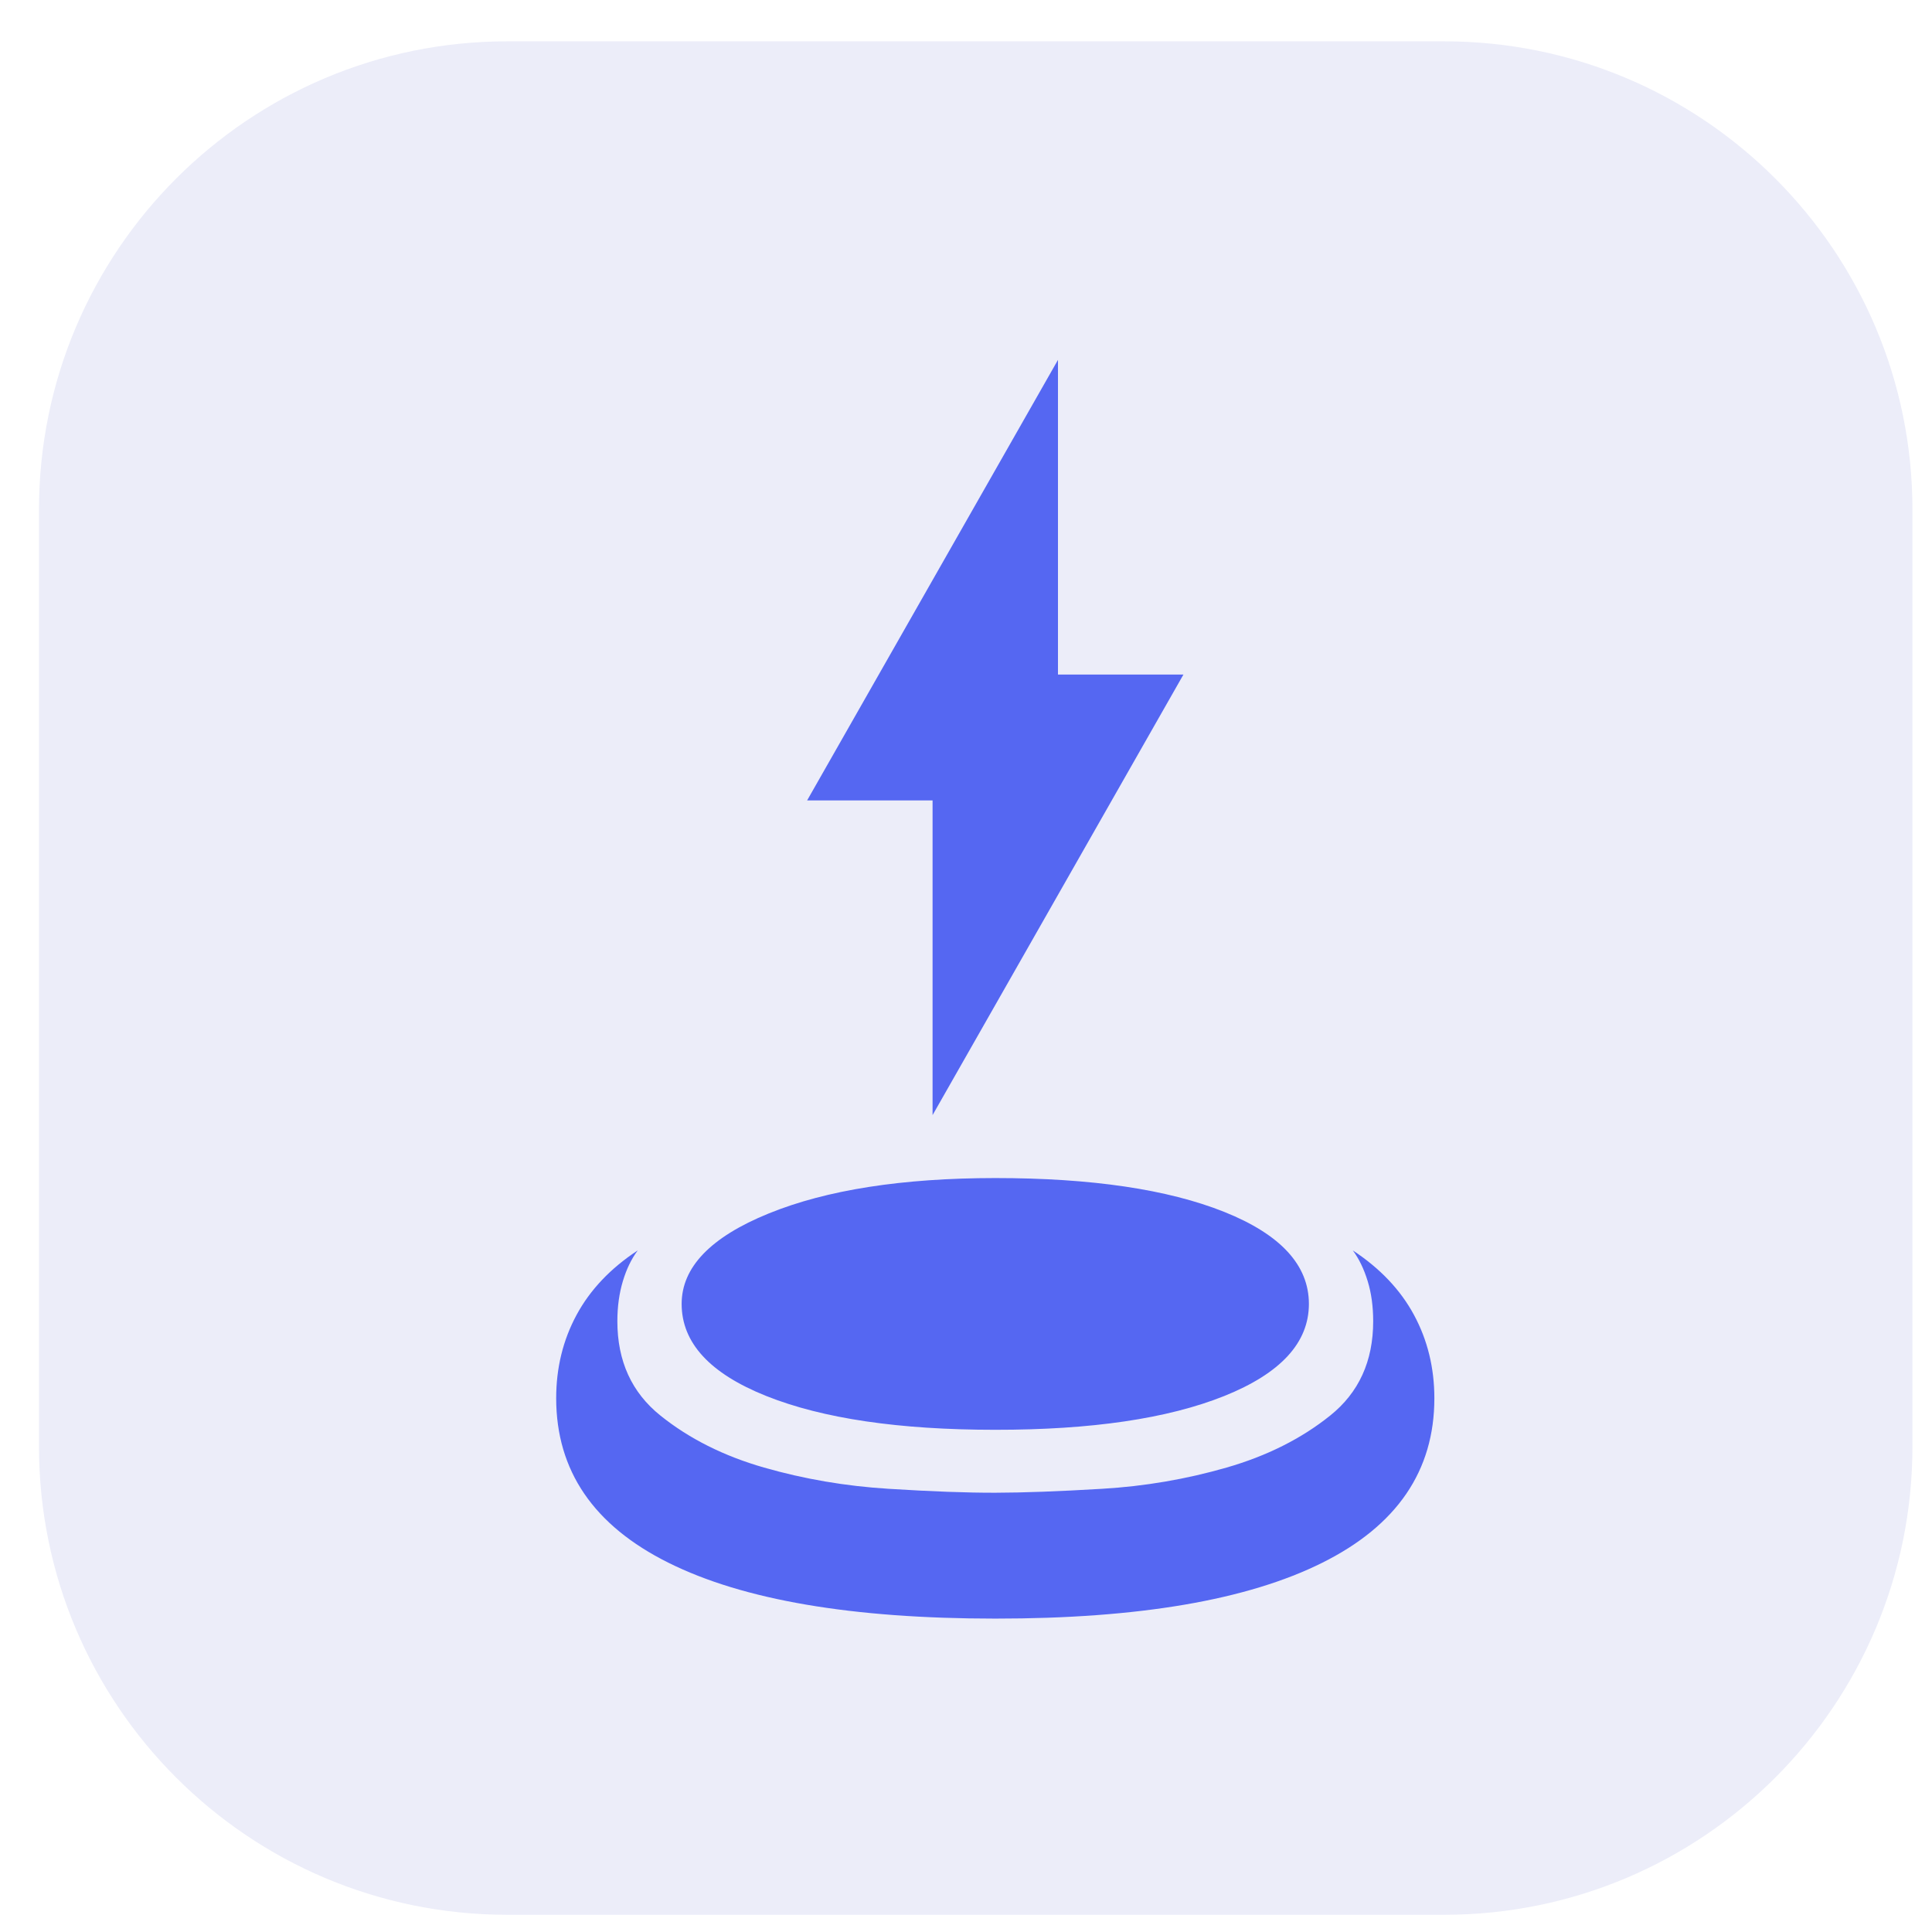
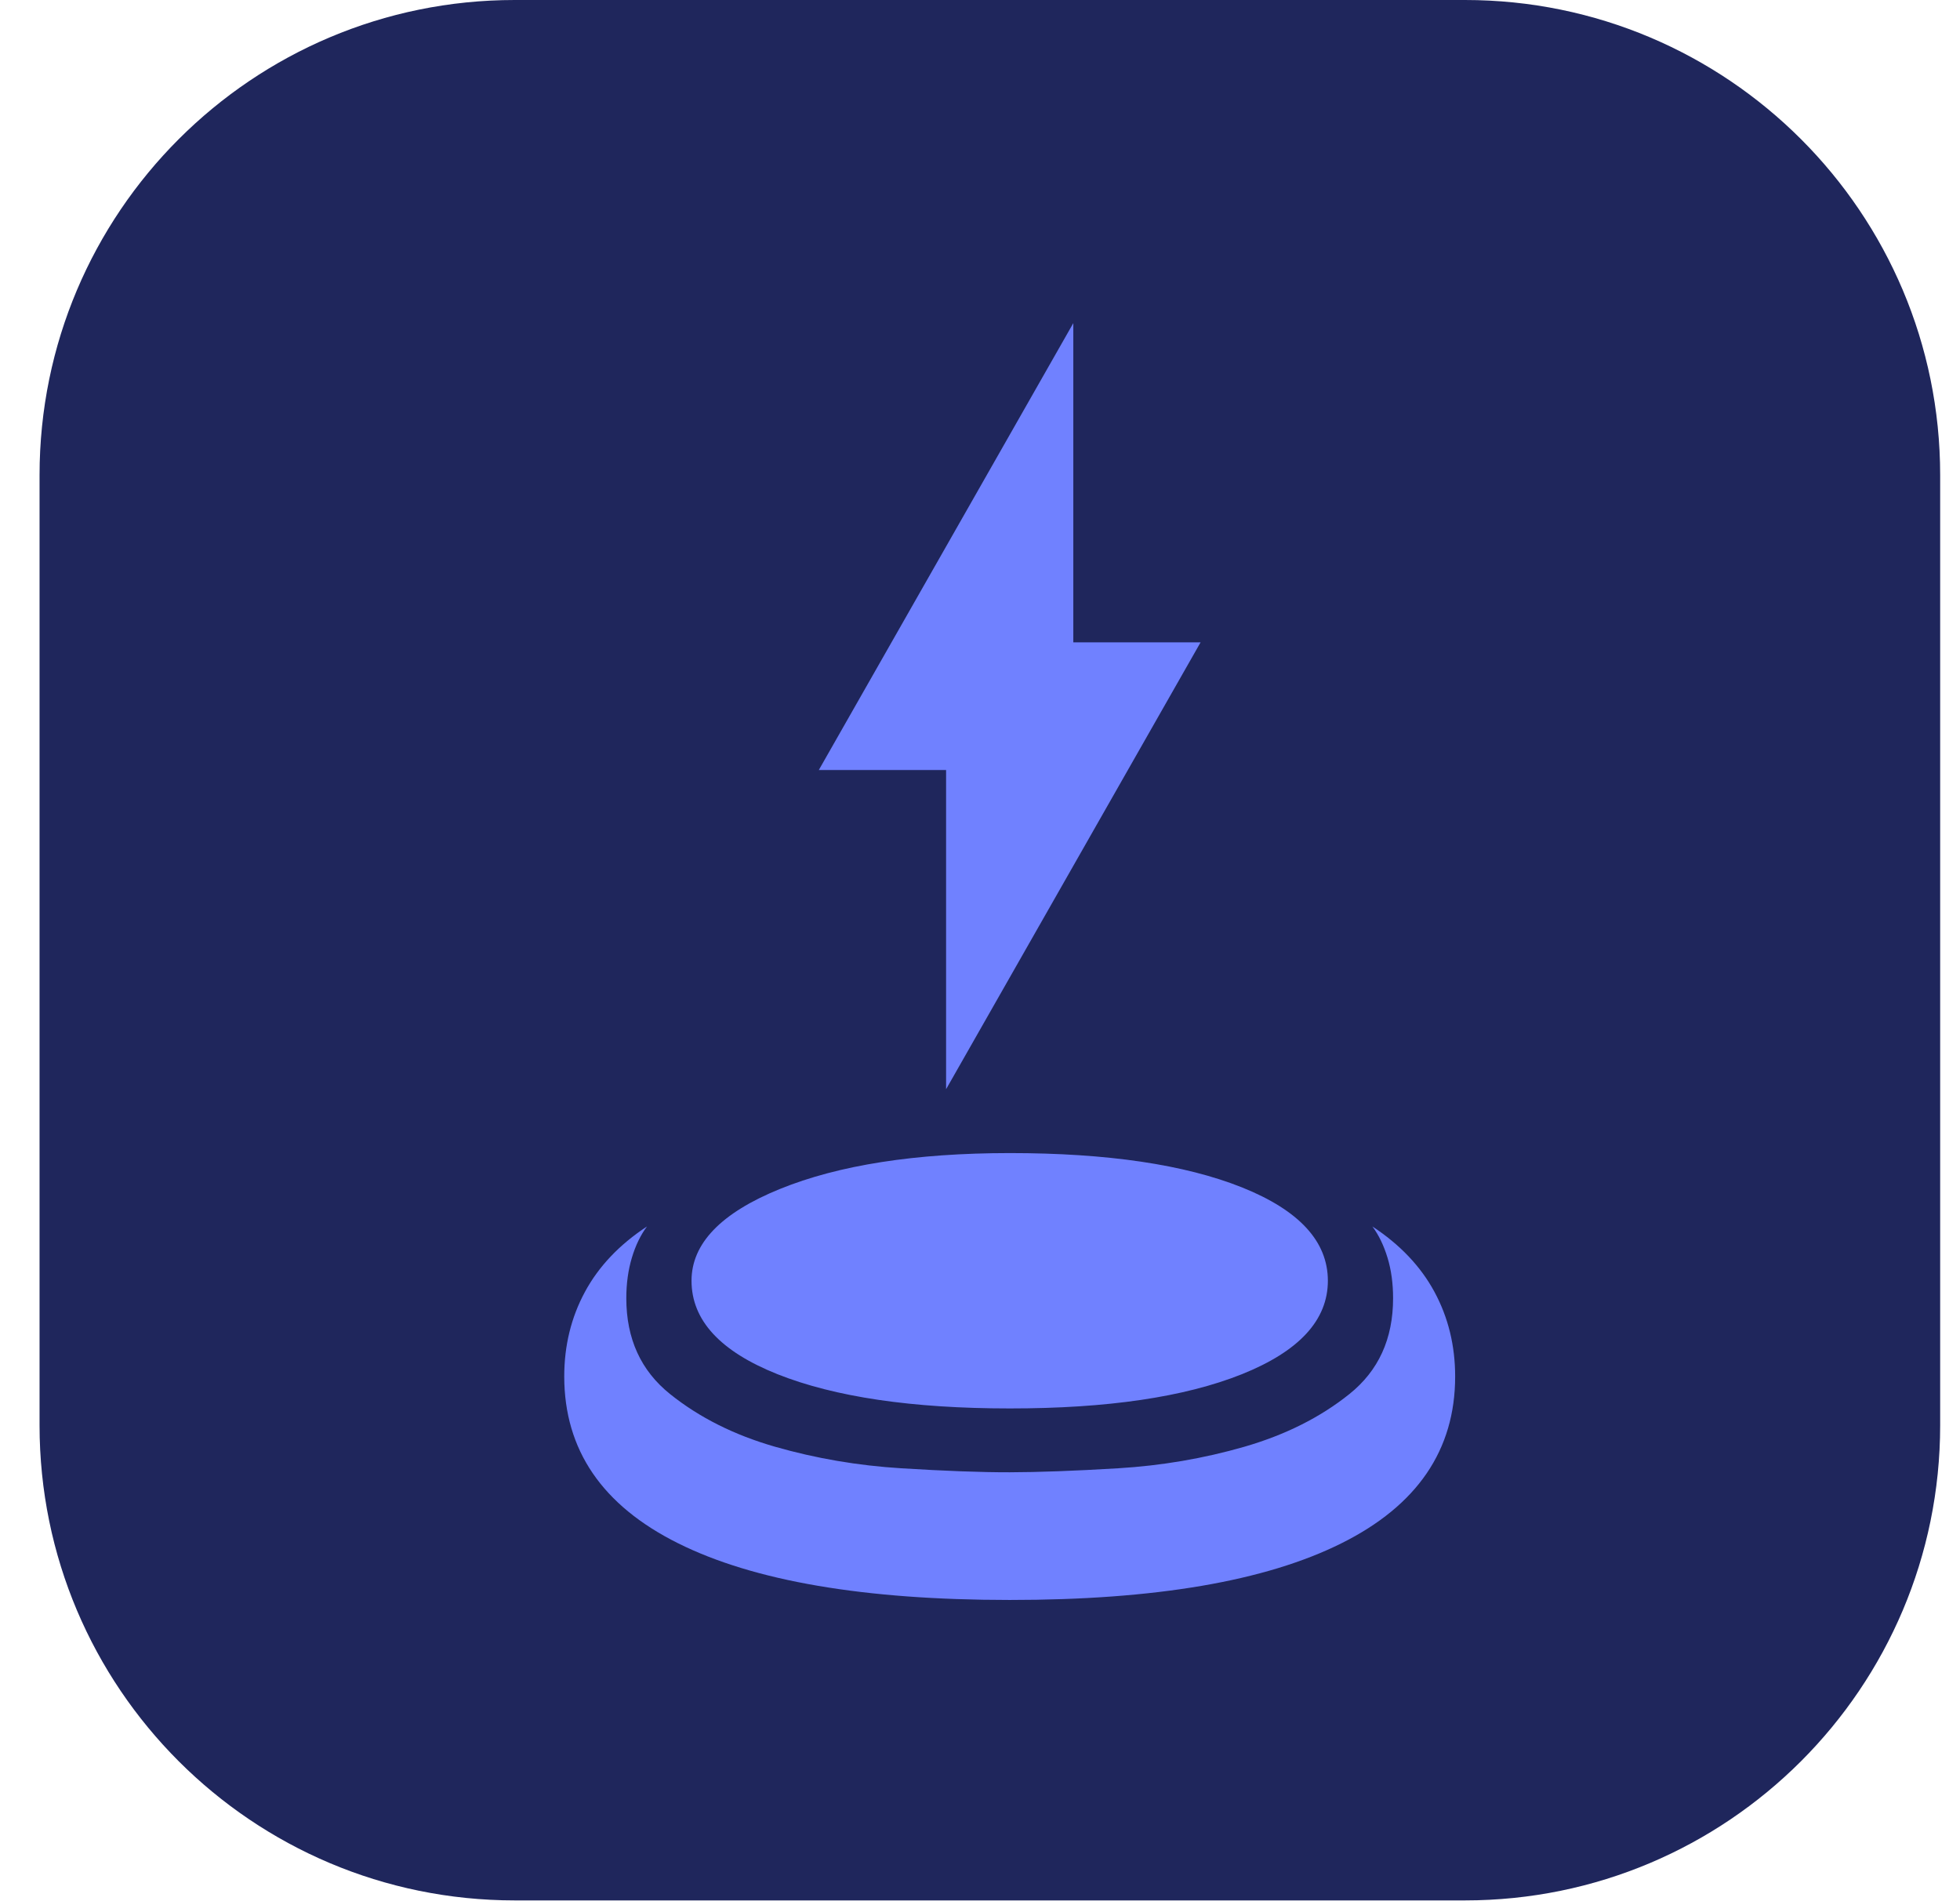
- <svg xmlns="http://www.w3.org/2000/svg" width="33" height="33" viewBox="0 0 33 33" fill="none">
-   <rect x="0.666" y="0.706" width="32" height="32" rx="8" fill="#ECEDF9" />
-   <path d="M17 27.647C14.554 27.647 12.692 27.329 11.416 26.692C10.139 26.056 9.501 25.12 9.5 23.884C9.5 23.365 9.616 22.89 9.848 22.46C10.08 22.03 10.429 21.663 10.893 21.358C10.786 21.502 10.701 21.676 10.639 21.883C10.577 22.089 10.545 22.317 10.545 22.568C10.545 23.248 10.79 23.786 11.282 24.18C11.773 24.574 12.363 24.87 13.05 25.067C13.737 25.264 14.446 25.385 15.179 25.43C15.911 25.476 16.518 25.498 17 25.497C17.482 25.496 18.089 25.474 18.821 25.43C19.554 25.387 20.264 25.265 20.951 25.067C21.639 24.869 22.229 24.573 22.719 24.18C23.21 23.787 23.455 23.25 23.455 22.568C23.455 22.317 23.424 22.088 23.361 21.883C23.298 21.677 23.214 21.502 23.107 21.358C23.571 21.663 23.92 22.03 24.152 22.46C24.384 22.89 24.5 23.365 24.5 23.884C24.5 25.121 23.862 26.057 22.585 26.693C21.309 27.33 19.447 27.648 17 27.647ZM17 24.422C15.357 24.422 14.054 24.23 13.089 23.845C12.125 23.46 11.643 22.936 11.643 22.272C11.643 21.645 12.139 21.13 13.13 20.727C14.121 20.324 15.411 20.123 17 20.122C18.643 20.122 19.946 20.315 20.911 20.7C21.875 21.086 22.357 21.61 22.357 22.272C22.357 22.934 21.875 23.458 20.911 23.845C19.946 24.231 18.643 24.423 17 24.422ZM15.929 19.047V13.672H13.786L18.071 6.147V11.522H20.214L15.929 19.047Z" fill="#5567F2" />
+ <svg xmlns="http://www.w3.org/2000/svg" width="33" height="32" viewBox="0 0 33 32" fill="none">
+   <rect x="0.666" width="32" height="32" rx="8" fill="#1F265C" />
+   <path d="M17 26.941C14.554 26.941 12.692 26.623 11.416 25.986C10.139 25.35 9.501 24.414 9.5 23.178C9.5 22.659 9.616 22.184 9.848 21.754C10.08 21.324 10.429 20.957 10.893 20.652C10.786 20.796 10.701 20.97 10.639 21.177C10.577 21.383 10.545 21.611 10.545 21.861C10.545 22.542 10.79 23.08 11.282 23.474C11.773 23.868 12.363 24.164 13.05 24.361C13.737 24.558 14.446 24.679 15.179 24.724C15.911 24.769 16.518 24.792 17 24.791C17.482 24.79 18.089 24.768 18.821 24.724C19.554 24.68 20.264 24.559 20.951 24.361C21.639 24.162 22.229 23.867 22.719 23.474C23.21 23.081 23.455 22.544 23.455 21.861C23.455 21.611 23.424 21.383 23.361 21.177C23.298 20.971 23.214 20.796 23.107 20.652C23.571 20.957 23.92 21.324 24.152 21.754C24.384 22.184 24.5 22.659 24.5 23.178C24.5 24.415 23.862 25.351 22.585 25.987C21.309 26.624 19.447 26.942 17 26.941ZM17 23.716C15.357 23.716 14.054 23.523 13.089 23.139C12.125 22.754 11.643 22.23 11.643 21.566C11.643 20.939 12.139 20.424 13.13 20.021C14.121 19.618 15.411 19.417 17 19.416C18.643 19.416 19.946 19.609 20.911 19.994C21.875 20.38 22.357 20.904 22.357 21.566C22.357 22.228 21.875 22.752 20.911 23.139C19.946 23.525 18.643 23.717 17 23.716ZM15.929 18.341V12.966H13.786L18.071 5.441V10.816H20.214L15.929 18.341Z" fill="#7081FF" />
</svg>
